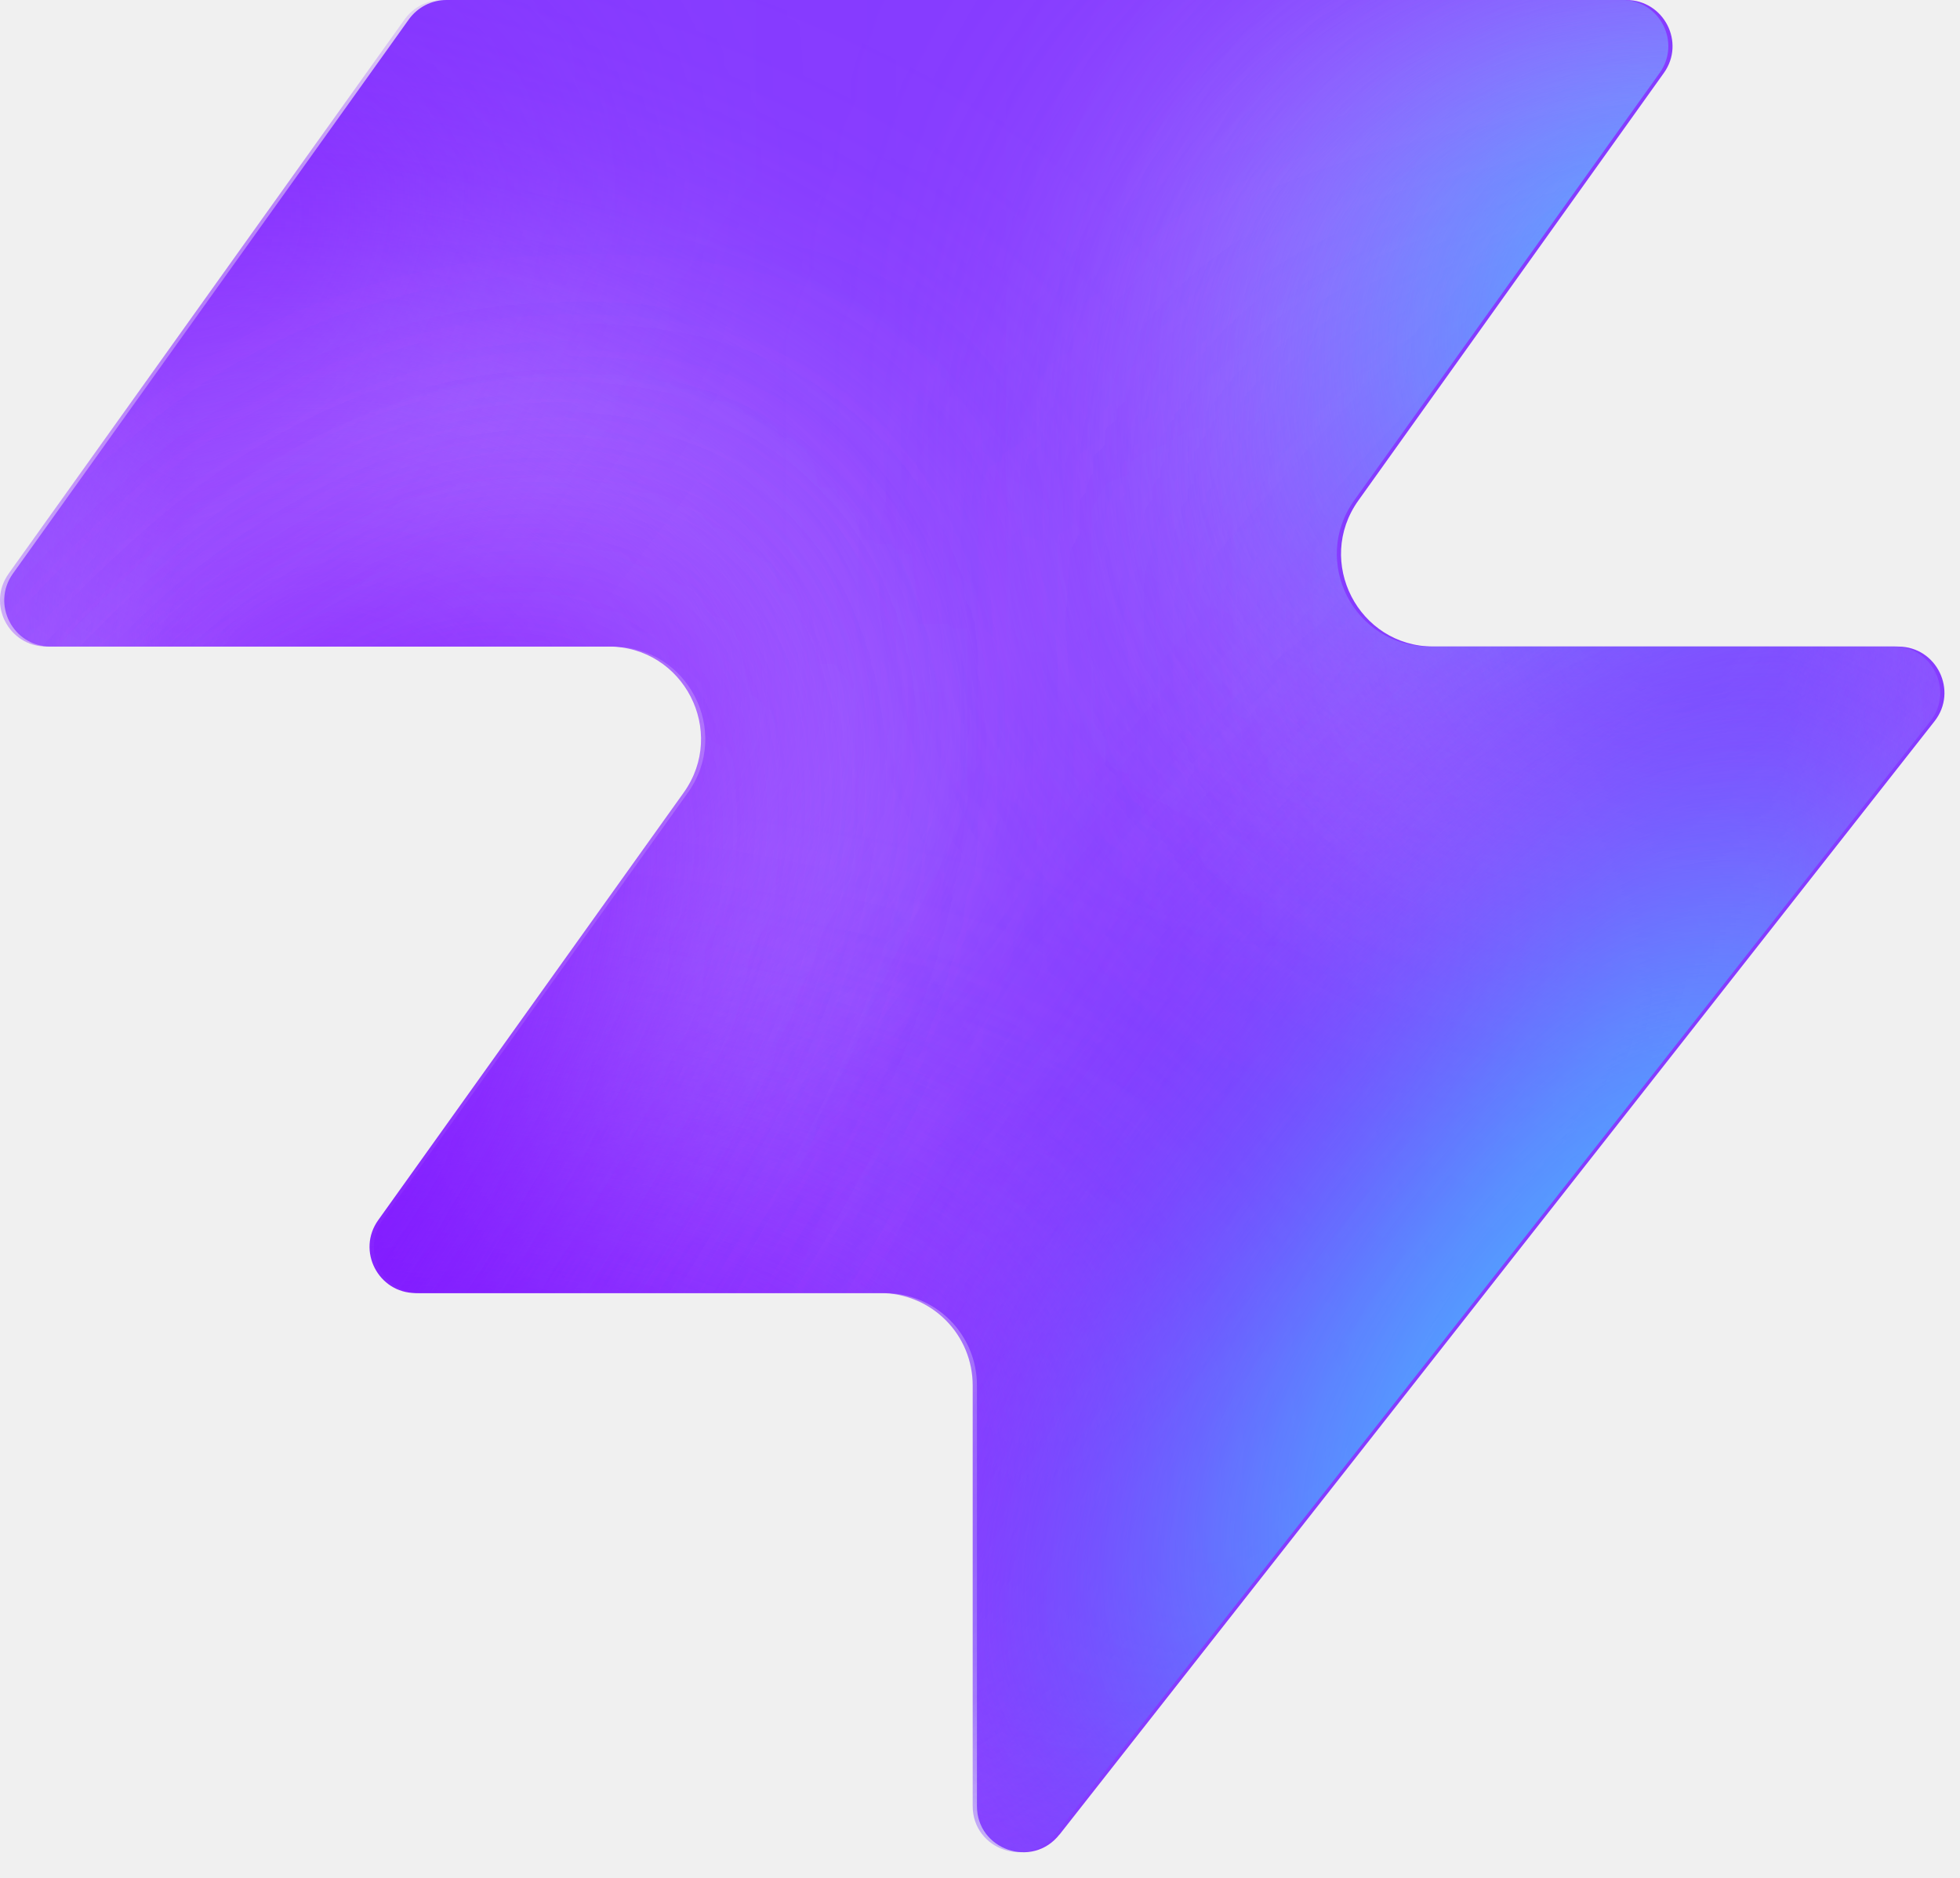
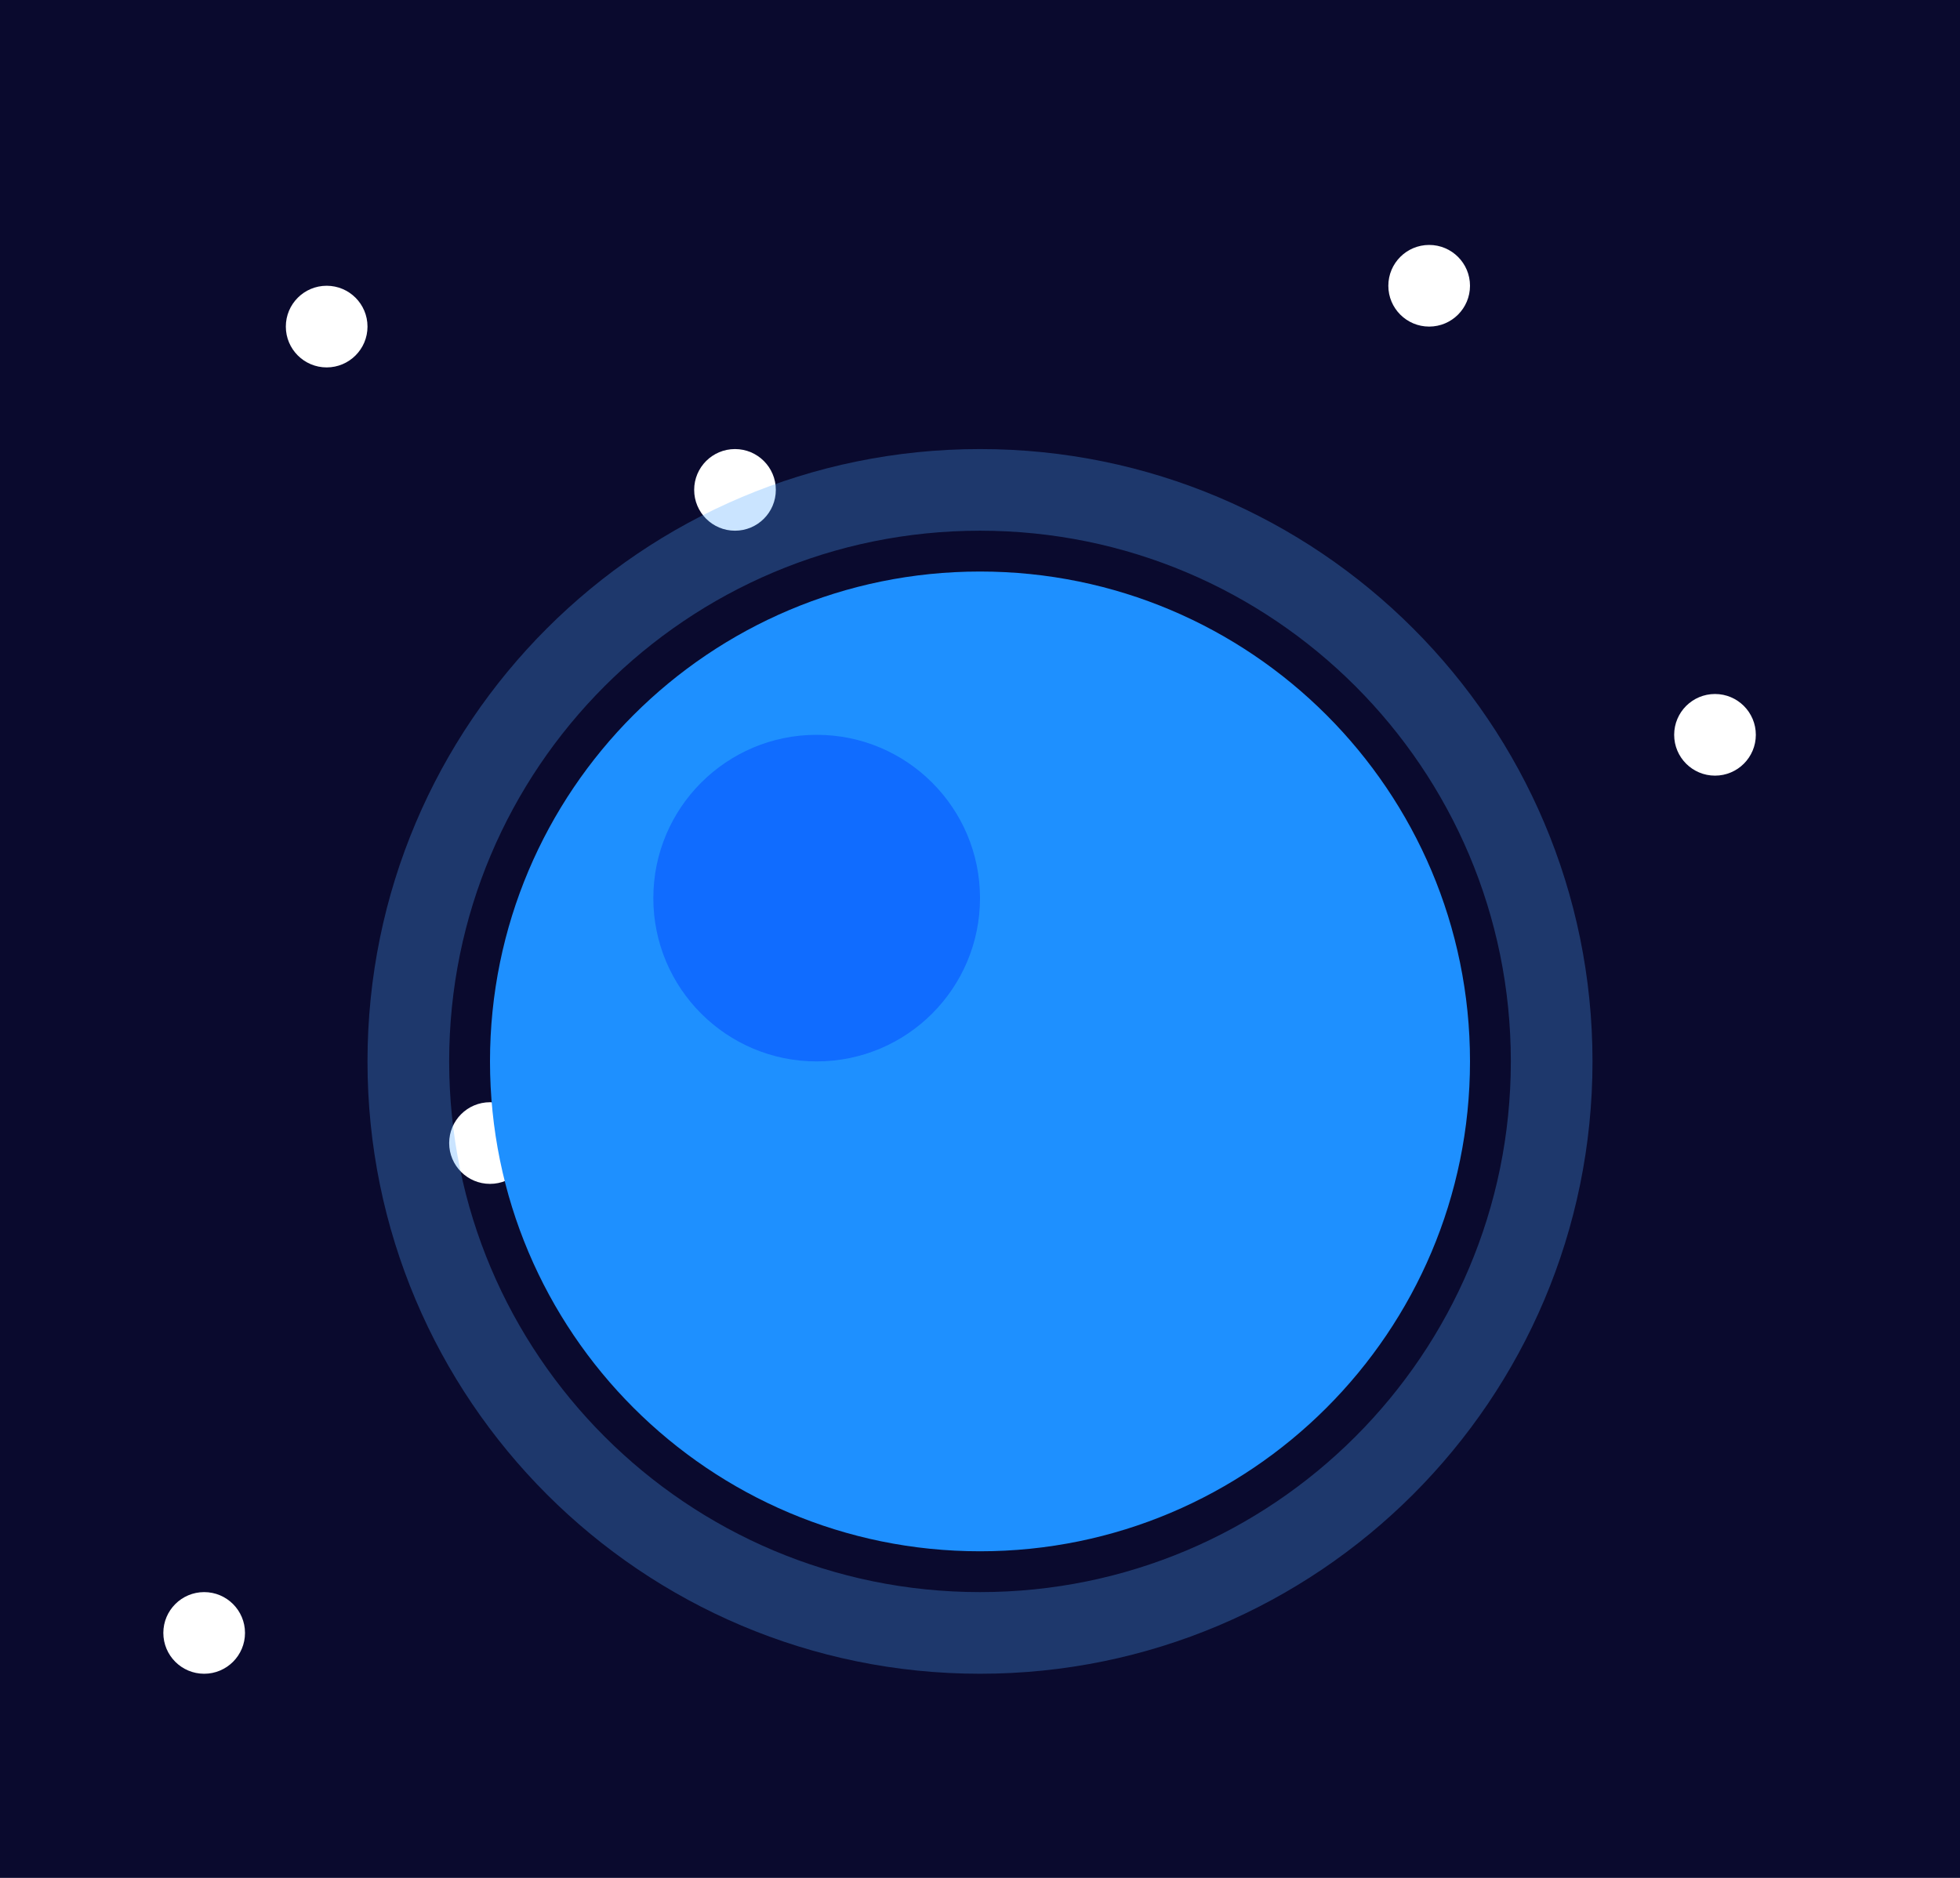
- <svg xmlns="http://www.w3.org/2000/svg" width="48" height="46" fill="none" viewBox="0 0 48 46">
-   <path fill="#863bff" d="M25.946 44.938c-.664.845-2.021.375-2.021-.698V33.937a2.26 2.26 0 0 0-2.262-2.262H10.287c-.92 0-1.456-1.04-.92-1.788l7.48-10.471c1.07-1.497 0-3.578-1.842-3.578H1.237c-.92 0-1.456-1.04-.92-1.788L10.013.474c.214-.297.556-.474.92-.474h28.894c.92 0 1.456 1.04.92 1.788l-7.48 10.471c-1.07 1.498 0 3.579 1.842 3.579h11.377c.943 0 1.473 1.088.89 1.83L25.947 44.94z" style="fill:#863bff;fill:color(display-p3 .525 .23 1);fill-opacity:1" />
-   <mask id="a" width="48" height="46" x="0" y="0" maskUnits="userSpaceOnUse" style="mask-type:alpha">
-     <path fill="#000" d="M25.842 44.938c-.664.844-2.021.375-2.021-.698V33.937a2.26 2.26 0 0 0-2.262-2.262H10.183c-.92 0-1.456-1.04-.92-1.788l7.48-10.471c1.07-1.498 0-3.579-1.842-3.579H1.133c-.92 0-1.456-1.04-.92-1.787L9.91.473c.214-.297.556-.474.92-.474h28.894c.92 0 1.456 1.04.92 1.788l-7.48 10.471c-1.07 1.498 0 3.578 1.842 3.578h11.377c.943 0 1.473 1.088.89 1.832L25.843 44.94z" style="fill:#000;fill-opacity:1" />
-   </mask>
-   <g mask="url(#a)">
-     <g filter="url(#b)">
-       <ellipse cx="5.508" cy="14.704" fill="#ede6ff" rx="5.508" ry="14.704" style="fill:#ede6ff;fill:color(display-p3 .927 .903 1);fill-opacity:1" transform="matrix(.00324 1 1 -.00324 -4.47 31.516)" />
-     </g>
-     <g filter="url(#c)">
-       <ellipse cx="10.399" cy="29.851" fill="#ede6ff" rx="10.399" ry="29.851" style="fill:#ede6ff;fill:color(display-p3 .927 .903 1);fill-opacity:1" transform="matrix(.00324 1 1 -.00324 -39.328 7.883)" />
-     </g>
-     <g filter="url(#d)">
-       <ellipse cx="5.508" cy="30.487" fill="#7e14ff" rx="5.508" ry="30.487" style="fill:#7e14ff;fill:color(display-p3 .492 .077 1);fill-opacity:1" transform="rotate(89.814 -25.913 -14.639)scale(1 -1)" />
-     </g>
-     <g filter="url(#e)">
-       <ellipse cx="5.508" cy="30.599" fill="#7e14ff" rx="5.508" ry="30.599" style="fill:#7e14ff;fill:color(display-p3 .492 .077 1);fill-opacity:1" transform="rotate(89.814 -32.644 -3.334)scale(1 -1)" />
-     </g>
-     <g filter="url(#f)">
-       <ellipse cx="5.508" cy="30.599" fill="#7e14ff" rx="5.508" ry="30.599" style="fill:#7e14ff;fill:color(display-p3 .492 .077 1);fill-opacity:1" transform="matrix(.00324 1 1 -.00324 -34.34 30.47)" />
-     </g>
-     <g filter="url(#g)">
-       <ellipse cx="14.072" cy="22.078" fill="#ede6ff" rx="14.072" ry="22.078" style="fill:#ede6ff;fill:color(display-p3 .927 .903 1);fill-opacity:1" transform="rotate(93.35 24.506 48.493)scale(-1 1)" />
-     </g>
-     <g filter="url(#h)">
-       <ellipse cx="3.47" cy="21.501" fill="#7e14ff" rx="3.47" ry="21.501" style="fill:#7e14ff;fill:color(display-p3 .492 .077 1);fill-opacity:1" transform="rotate(89.009 28.708 47.59)scale(-1 1)" />
-     </g>
-     <g filter="url(#i)">
-       <ellipse cx="3.47" cy="21.501" fill="#7e14ff" rx="3.47" ry="21.501" style="fill:#7e14ff;fill:color(display-p3 .492 .077 1);fill-opacity:1" transform="rotate(89.009 28.708 47.59)scale(-1 1)" />
-     </g>
-     <g filter="url(#j)">
-       <ellipse cx=".387" cy="8.972" fill="#7e14ff" rx="4.407" ry="29.108" style="fill:#7e14ff;fill:color(display-p3 .492 .077 1);fill-opacity:1" transform="rotate(39.51 .387 8.972)" />
-     </g>
-     <g filter="url(#k)">
-       <ellipse cx="47.523" cy="-6.092" fill="#7e14ff" rx="4.407" ry="29.108" style="fill:#7e14ff;fill:color(display-p3 .492 .077 1);fill-opacity:1" transform="rotate(37.892 47.523 -6.092)" />
-     </g>
-     <g filter="url(#l)">
-       <ellipse cx="41.412" cy="6.333" fill="#47bfff" rx="5.971" ry="9.665" style="fill:#47bfff;fill:color(display-p3 .28 .748 1);fill-opacity:1" transform="rotate(37.892 41.412 6.333)" />
-     </g>
-     <g filter="url(#m)">
-       <ellipse cx="-1.879" cy="38.332" fill="#7e14ff" rx="4.407" ry="29.108" style="fill:#7e14ff;fill:color(display-p3 .492 .077 1);fill-opacity:1" transform="rotate(37.892 -1.88 38.332)" />
-     </g>
-     <g filter="url(#n)">
-       <ellipse cx="-1.879" cy="38.332" fill="#7e14ff" rx="4.407" ry="29.108" style="fill:#7e14ff;fill:color(display-p3 .492 .077 1);fill-opacity:1" transform="rotate(37.892 -1.88 38.332)" />
-     </g>
-     <g filter="url(#o)">
-       <ellipse cx="35.651" cy="29.907" fill="#7e14ff" rx="4.407" ry="29.108" style="fill:#7e14ff;fill:color(display-p3 .492 .077 1);fill-opacity:1" transform="rotate(37.892 35.651 29.907)" />
-     </g>
-     <g filter="url(#p)">
-       <ellipse cx="38.418" cy="32.4" fill="#47bfff" rx="5.971" ry="15.297" style="fill:#47bfff;fill:color(display-p3 .28 .748 1);fill-opacity:1" transform="rotate(37.892 38.418 32.4)" />
-     </g>
-   </g>
-   <defs>
-     <filter id="b" width="60.045" height="41.654" x="-19.77" y="16.149" color-interpolation-filters="sRGB" filterUnits="userSpaceOnUse">
-       <feFlood flood-opacity="0" result="BackgroundImageFix" />
-       <feBlend in="SourceGraphic" in2="BackgroundImageFix" result="shape" />
-       <feGaussianBlur result="effect1_foregroundBlur_2002_17158" stdDeviation="7.659" />
-     </filter>
-     <filter id="c" width="90.34" height="51.437" x="-54.613" y="-7.533" color-interpolation-filters="sRGB" filterUnits="userSpaceOnUse">
-       <feFlood flood-opacity="0" result="BackgroundImageFix" />
-       <feBlend in="SourceGraphic" in2="BackgroundImageFix" result="shape" />
-       <feGaussianBlur result="effect1_foregroundBlur_2002_17158" stdDeviation="7.659" />
-     </filter>
-     <filter id="d" width="79.355" height="29.4" x="-49.64" y="2.03" color-interpolation-filters="sRGB" filterUnits="userSpaceOnUse">
-       <feFlood flood-opacity="0" result="BackgroundImageFix" />
-       <feBlend in="SourceGraphic" in2="BackgroundImageFix" result="shape" />
-       <feGaussianBlur result="effect1_foregroundBlur_2002_17158" stdDeviation="4.596" />
-     </filter>
-     <filter id="e" width="79.579" height="29.4" x="-45.045" y="20.029" color-interpolation-filters="sRGB" filterUnits="userSpaceOnUse">
-       <feFlood flood-opacity="0" result="BackgroundImageFix" />
-       <feBlend in="SourceGraphic" in2="BackgroundImageFix" result="shape" />
-       <feGaussianBlur result="effect1_foregroundBlur_2002_17158" stdDeviation="4.596" />
-     </filter>
-     <filter id="f" width="79.579" height="29.4" x="-43.513" y="21.178" color-interpolation-filters="sRGB" filterUnits="userSpaceOnUse">
-       <feFlood flood-opacity="0" result="BackgroundImageFix" />
-       <feBlend in="SourceGraphic" in2="BackgroundImageFix" result="shape" />
-       <feGaussianBlur result="effect1_foregroundBlur_2002_17158" stdDeviation="4.596" />
-     </filter>
-     <filter id="g" width="74.749" height="58.852" x="15.756" y="-17.901" color-interpolation-filters="sRGB" filterUnits="userSpaceOnUse">
-       <feFlood flood-opacity="0" result="BackgroundImageFix" />
-       <feBlend in="SourceGraphic" in2="BackgroundImageFix" result="shape" />
-       <feGaussianBlur result="effect1_foregroundBlur_2002_17158" stdDeviation="7.659" />
-     </filter>
-     <filter id="h" width="61.377" height="25.362" x="23.548" y="2.284" color-interpolation-filters="sRGB" filterUnits="userSpaceOnUse">
-       <feFlood flood-opacity="0" result="BackgroundImageFix" />
-       <feBlend in="SourceGraphic" in2="BackgroundImageFix" result="shape" />
-       <feGaussianBlur result="effect1_foregroundBlur_2002_17158" stdDeviation="4.596" />
-     </filter>
-     <filter id="i" width="61.377" height="25.362" x="23.548" y="2.284" color-interpolation-filters="sRGB" filterUnits="userSpaceOnUse">
-       <feFlood flood-opacity="0" result="BackgroundImageFix" />
-       <feBlend in="SourceGraphic" in2="BackgroundImageFix" result="shape" />
-       <feGaussianBlur result="effect1_foregroundBlur_2002_17158" stdDeviation="4.596" />
-     </filter>
-     <filter id="j" width="56.045" height="63.649" x="-27.636" y="-22.853" color-interpolation-filters="sRGB" filterUnits="userSpaceOnUse">
-       <feFlood flood-opacity="0" result="BackgroundImageFix" />
-       <feBlend in="SourceGraphic" in2="BackgroundImageFix" result="shape" />
-       <feGaussianBlur result="effect1_foregroundBlur_2002_17158" stdDeviation="4.596" />
-     </filter>
-     <filter id="k" width="54.814" height="64.646" x="20.116" y="-38.415" color-interpolation-filters="sRGB" filterUnits="userSpaceOnUse">
-       <feFlood flood-opacity="0" result="BackgroundImageFix" />
-       <feBlend in="SourceGraphic" in2="BackgroundImageFix" result="shape" />
-       <feGaussianBlur result="effect1_foregroundBlur_2002_17158" stdDeviation="4.596" />
-     </filter>
-     <filter id="l" width="33.541" height="35.313" x="24.641" y="-11.323" color-interpolation-filters="sRGB" filterUnits="userSpaceOnUse">
-       <feFlood flood-opacity="0" result="BackgroundImageFix" />
-       <feBlend in="SourceGraphic" in2="BackgroundImageFix" result="shape" />
-       <feGaussianBlur result="effect1_foregroundBlur_2002_17158" stdDeviation="4.596" />
-     </filter>
-     <filter id="m" width="54.814" height="64.646" x="-29.286" y="6.009" color-interpolation-filters="sRGB" filterUnits="userSpaceOnUse">
-       <feFlood flood-opacity="0" result="BackgroundImageFix" />
-       <feBlend in="SourceGraphic" in2="BackgroundImageFix" result="shape" />
-       <feGaussianBlur result="effect1_foregroundBlur_2002_17158" stdDeviation="4.596" />
-     </filter>
-     <filter id="n" width="54.814" height="64.646" x="-29.286" y="6.009" color-interpolation-filters="sRGB" filterUnits="userSpaceOnUse">
-       <feFlood flood-opacity="0" result="BackgroundImageFix" />
-       <feBlend in="SourceGraphic" in2="BackgroundImageFix" result="shape" />
-       <feGaussianBlur result="effect1_foregroundBlur_2002_17158" stdDeviation="4.596" />
-     </filter>
-     <filter id="o" width="54.814" height="64.646" x="8.244" y="-2.416" color-interpolation-filters="sRGB" filterUnits="userSpaceOnUse">
-       <feFlood flood-opacity="0" result="BackgroundImageFix" />
-       <feBlend in="SourceGraphic" in2="BackgroundImageFix" result="shape" />
-       <feGaussianBlur result="effect1_foregroundBlur_2002_17158" stdDeviation="4.596" />
-     </filter>
-     <filter id="p" width="39.409" height="43.623" x="18.713" y="10.588" color-interpolation-filters="sRGB" filterUnits="userSpaceOnUse">
-       <feFlood flood-opacity="0" result="BackgroundImageFix" />
-       <feBlend in="SourceGraphic" in2="BackgroundImageFix" result="shape" />
-       <feGaussianBlur result="effect1_foregroundBlur_2002_17158" stdDeviation="4.596" />
-     </filter>
-   </defs>
+ <svg xmlns="http://www.w3.org/2000/svg" viewBox="0 0 48 46" height="46" width="48">
+   <rect fill="#0a0a2e" height="46" width="48" />
+   <circle fill="#fff" r="1" cy="8" cx="8" />
+   <circle fill="#fff" r="1" cy="12" cx="18" />
+   <circle fill="#fff" r="1" cy="7" cx="35" />
+   <circle fill="#fff" r="1" cy="18" cx="42" />
+   <circle fill="#fff" r="1" cy="28" cx="12" />
+   <circle fill="#fff" r="1" cy="35" cx="28" />
+   <circle fill="#fff" r="1" cy="40" cx="5" />
+   <circle fill="#1e90ff" r="12" cy="26" cx="24" />
+   <circle opacity="0.7" fill="#0a5cff" r="4" cy="22" cx="20" />
+   <circle opacity="0.3" stroke-width="2" stroke="#4da6ff" fill="none" r="14" cy="26" cx="24" />
</svg>
